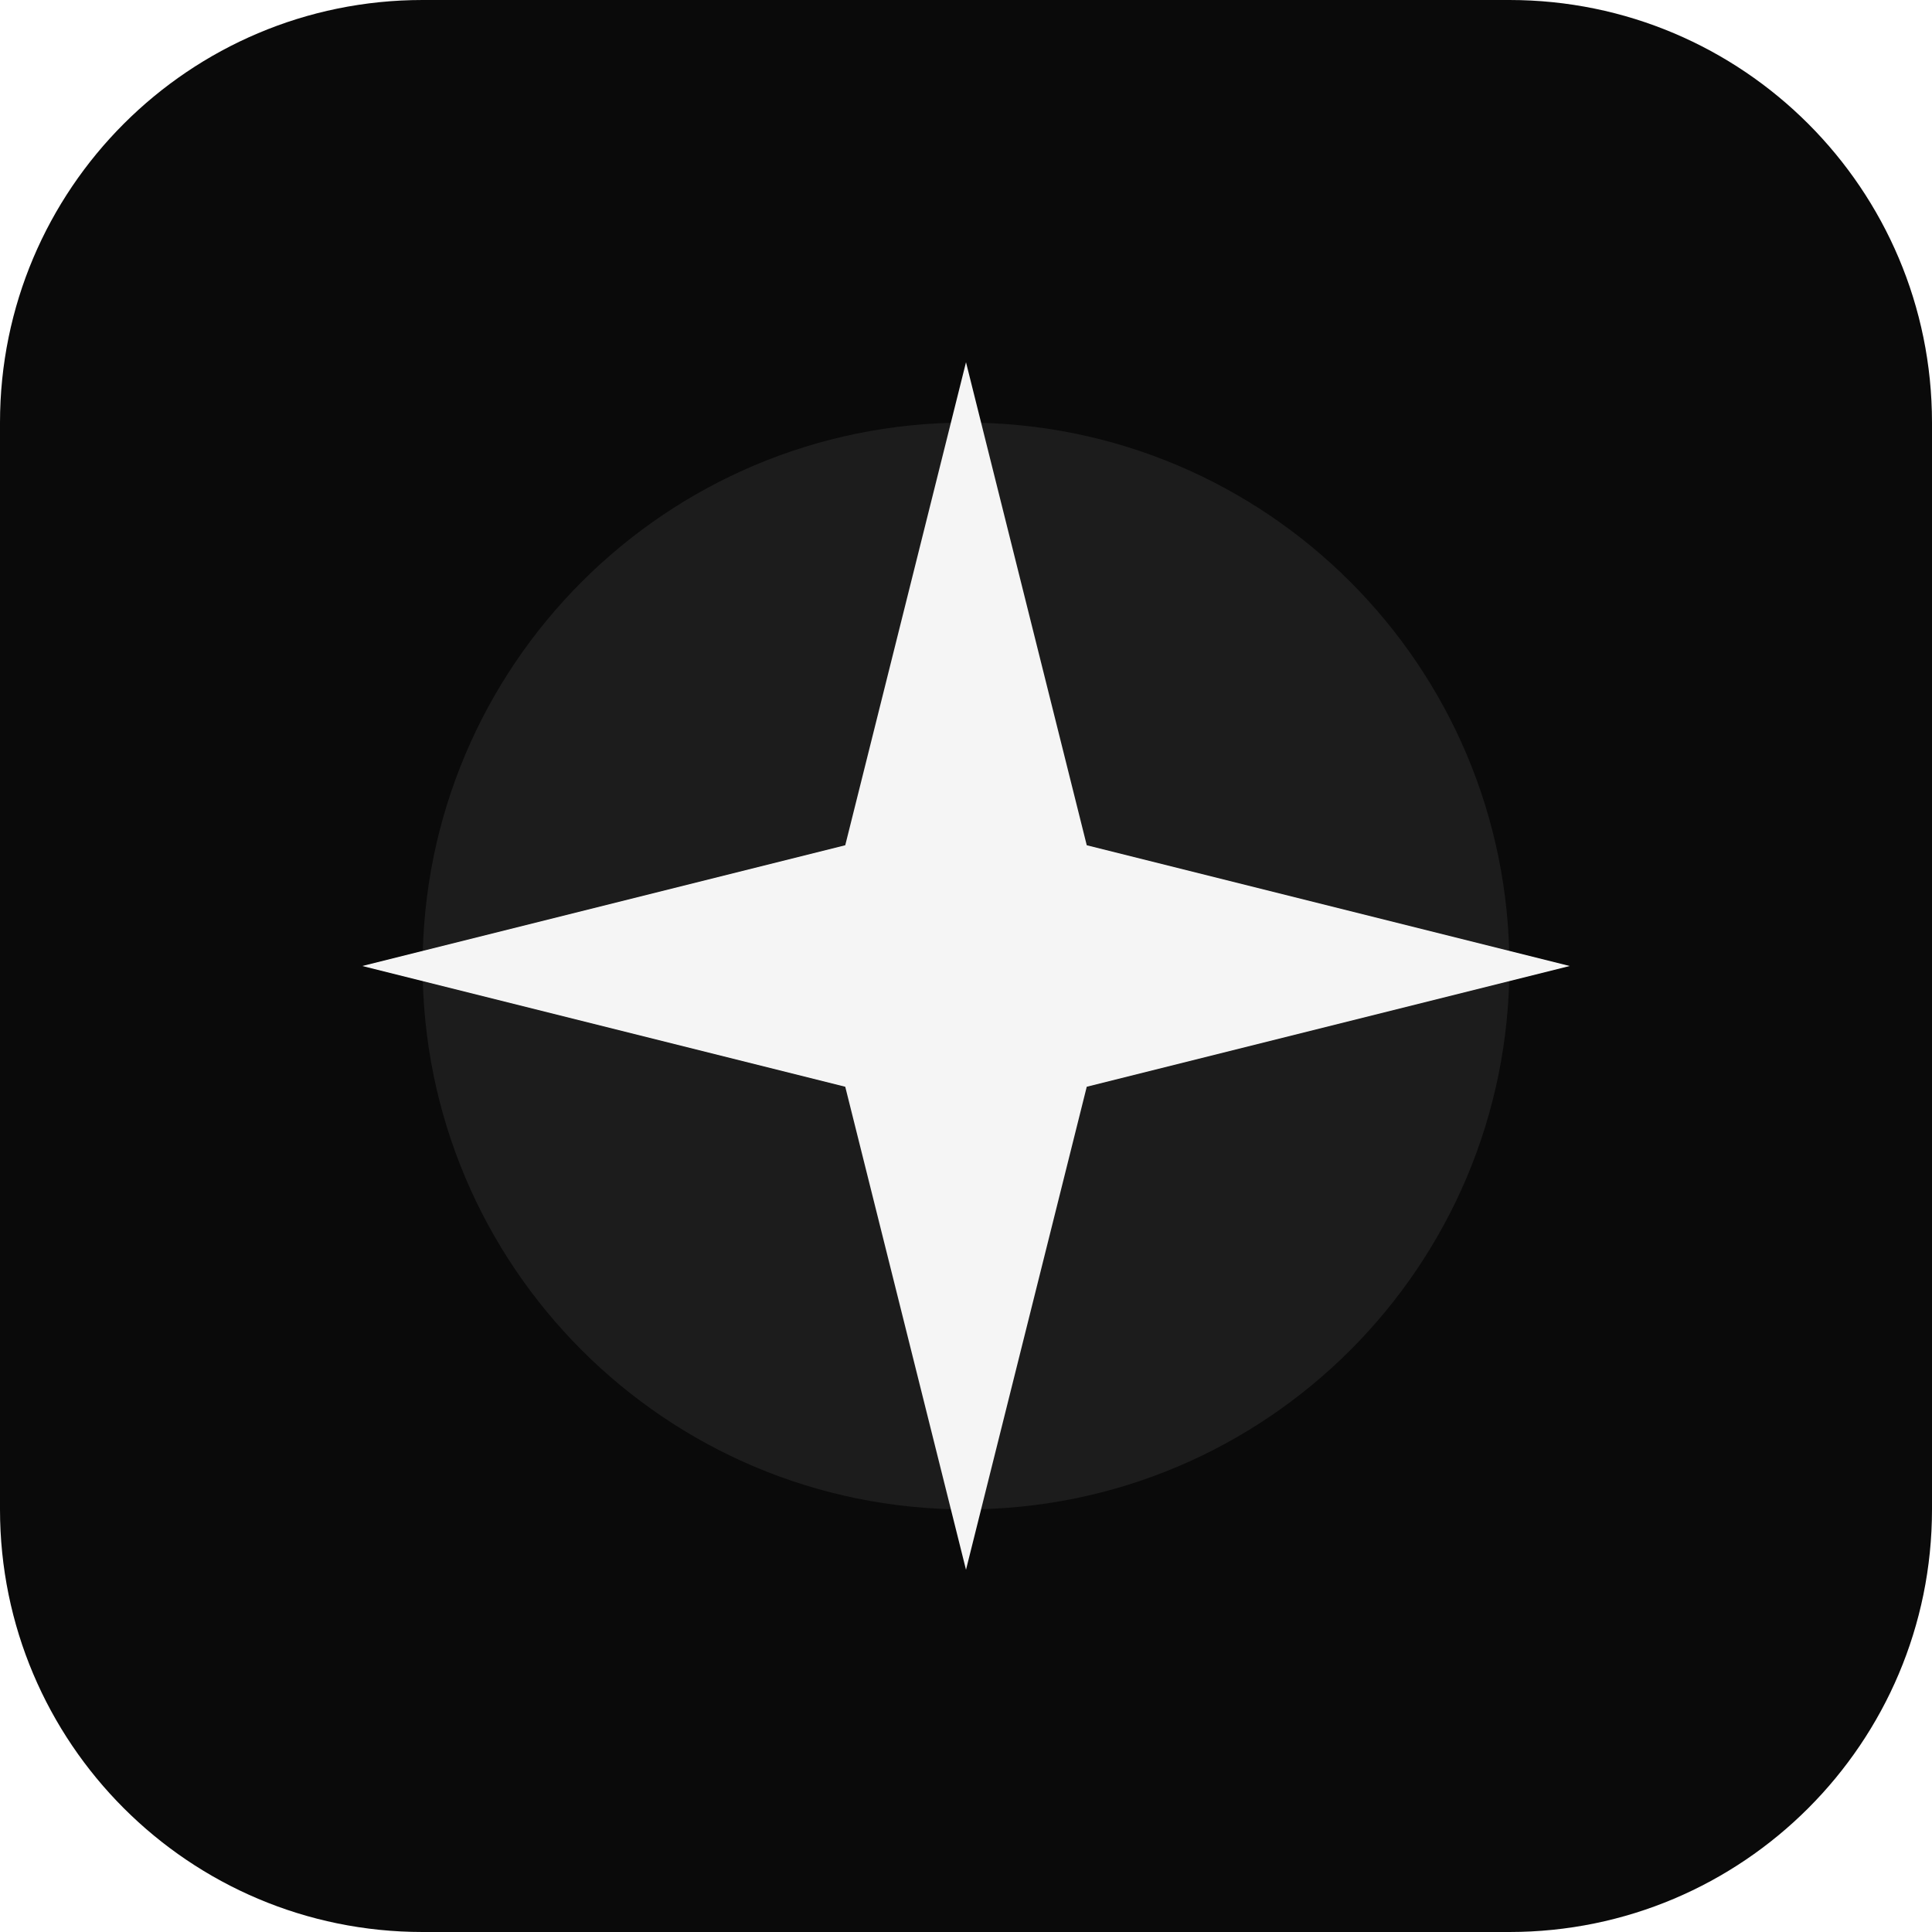
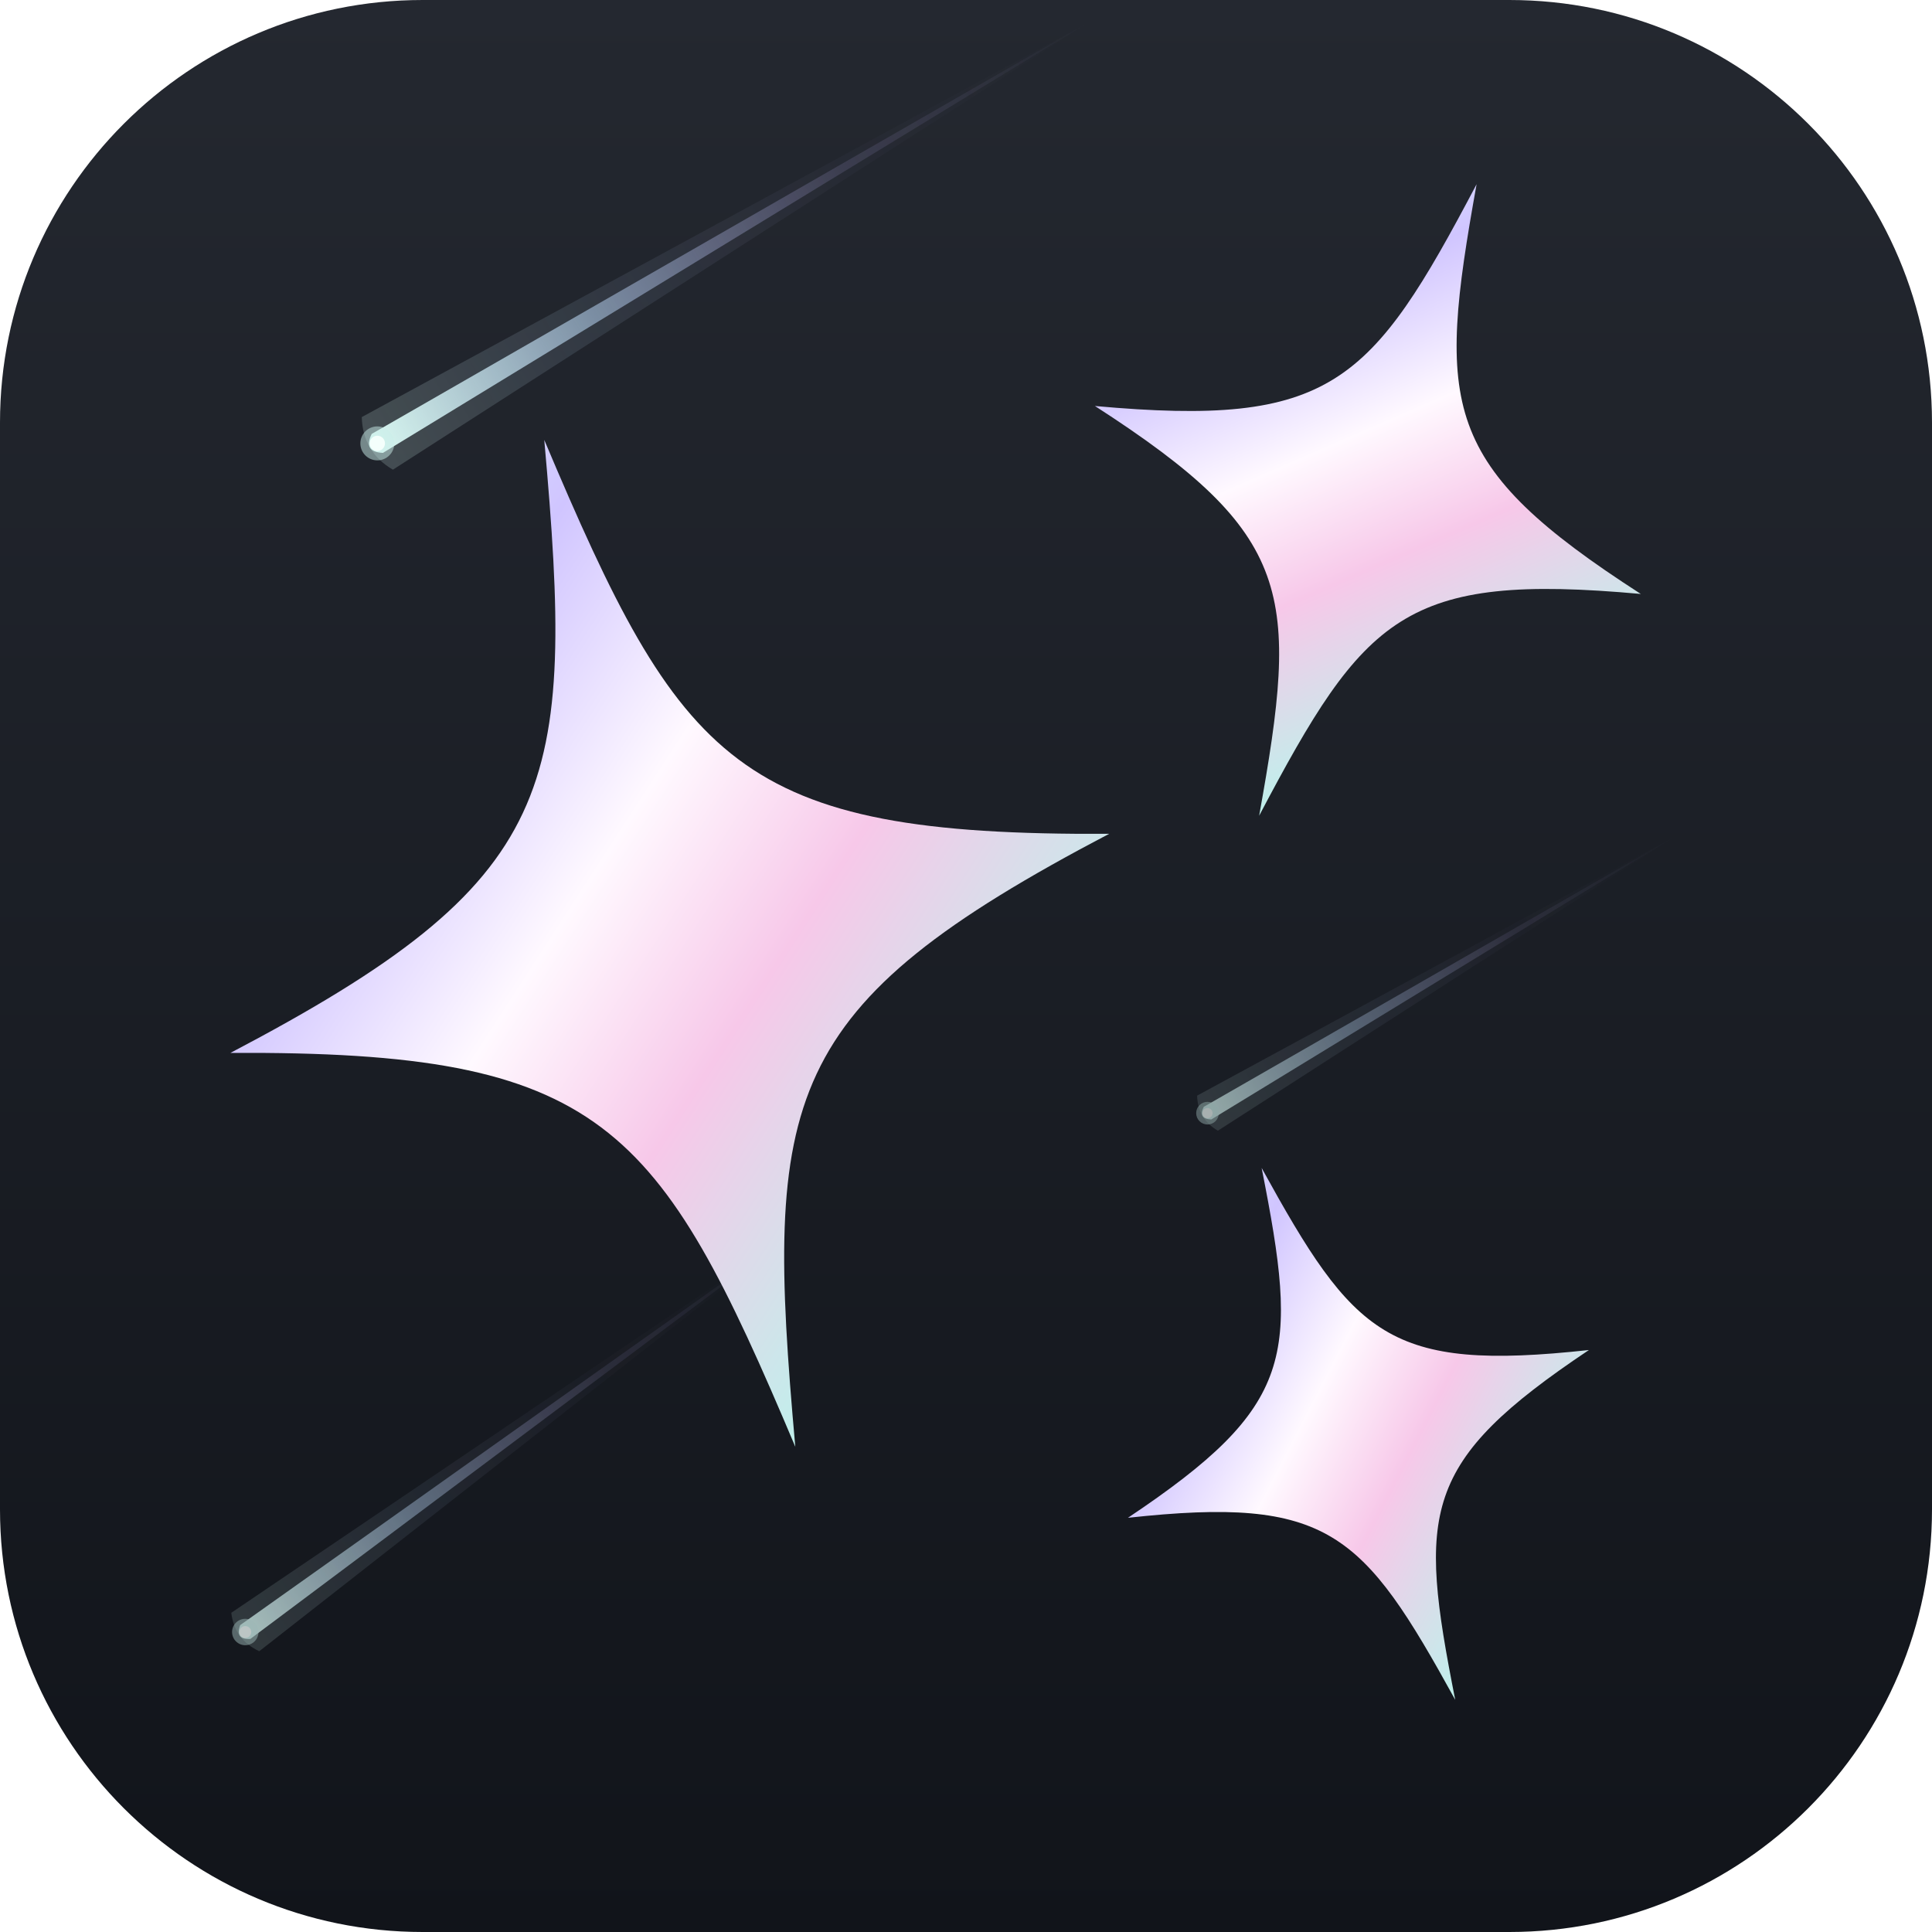
- <svg xmlns="http://www.w3.org/2000/svg" viewBox="0 0 32 32">
-   <rect width="32" height="32" rx="7" fill="#0a0a0a" />
-   <circle cx="16" cy="16" r="9" fill="#f5f5f5" opacity="0.08" />
-   <path d="M16 6 L18 14 L26 16 L18 18 L16 26 L14 18 L6 16 L14 14 Z" fill="#f5f5f5" />
+ <svg xmlns="http://www.w3.org/2000/svg" viewBox="0 0 1024 1024">
+   <defs>
+     <linearGradient id="ground" x1="50%" y1="0%" x2="50%" y2="100%">
+       <stop offset="0" stop-color="#242830" />
+       <stop offset="1" stop-color="#11141a" />
+     </linearGradient>
+   </defs>
+   <rect width="1024" height="1024" rx="224" fill="url(#ground)" />
+   <g id="03-meteor-right" opacity="0.65">
+     <defs>
+       <linearGradient id="color-03-meteor-right" gradientUnits="userSpaceOnUse" x1="890" y1="442" x2="640" y2="590">
+         <stop offset="0" stop-color="#bcb1f4" stop-opacity="0" />
+         <stop offset="0.35" stop-color="#bcb1f4" stop-opacity="0.14" />
+         <stop offset="0.7" stop-color="#b8d5f3" stop-opacity="0.55" />
+         <stop offset="1" stop-color="#dffff8" stop-opacity="0.95" />
+       </linearGradient>
+     </defs>
+     <path d="M890 442 L634.498 580.706 Q634.837 593.057 645.502 599.294 Z" fill="url(#color-03-meteor-right)" opacity="0.2" />
+     <path d="M890 442 L638.013 586.644 Q634.837 593.057 641.987 593.356 Z" fill="url(#color-03-meteor-right)" />
+     <circle cx="640" cy="590" r="6" fill="#c9eee9" opacity="0.5" />
+     <circle cx="640" cy="590" r="2.7" fill="#f4fffc" />
+   </g>
+   <g id="02-meteor-lower" opacity="0.75">
+     <defs>
+       <linearGradient id="color-02-meteor-lower" gradientUnits="userSpaceOnUse" x1="425" y1="650" x2="130" y2="865">
+         <stop offset="0" stop-color="#bcb1f4" stop-opacity="0" />
+         <stop offset="0.35" stop-color="#bcb1f4" stop-opacity="0.14" />
+         <stop offset="0.7" stop-color="#b8d5f3" stop-opacity="0.55" />
+         <stop offset="1" stop-color="#dffff8" stop-opacity="0.95" />
+       </linearGradient>
+     </defs>
+     <path d="M425 650 L122.579 854.817 Q124.343 869.123 137.421 875.183 Z" fill="url(#color-02-meteor-lower)" opacity="0.2" />
+     <path d="M425 650 L127.32 861.323 Q124.343 869.123 132.68 868.677 Z" fill="url(#color-02-meteor-lower)" />
+     <circle cx="130" cy="865" r="7" fill="#c9eee9" opacity="0.5" />
+     <circle cx="130" cy="865" r="3.15" fill="#f4fffc" />
+   </g>
+   <g id="01-meteor-upper" opacity="1">
+     <defs>
+       <linearGradient id="color-01-meteor-upper" gradientUnits="userSpaceOnUse" x1="580" y1="10" x2="200" y2="235">
+         <stop offset="0" stop-color="#bcb1f4" stop-opacity="0" />
+         <stop offset="0.35" stop-color="#bcb1f4" stop-opacity="0.14" />
+         <stop offset="0.7" stop-color="#b8d5f3" stop-opacity="0.55" />
+         <stop offset="1" stop-color="#dffff8" stop-opacity="0.95" />
+       </linearGradient>
+     </defs>
+     <path d="M580 10 L191.746 221.06 Q192.256 239.585 208.254 248.94 Z" fill="url(#color-01-meteor-upper)" opacity="0.2" />
+     <path d="M580 10 L197.019 229.966 Q192.256 239.585 202.981 240.034 Z" fill="url(#color-01-meteor-upper)" />
+     <circle cx="200" cy="235" r="9" fill="#c9eee9" opacity="0.5" />
+     <circle cx="200" cy="235" r="4.05" fill="#f4fffc" />
+   </g>
+   <g id="06-star-lower" opacity="1">
+     <defs>
+       <linearGradient id="color-06-star-lower" x1="10%" y1="0%" x2="90%" y2="100%">
+         <stop offset="0" stop-color="#e4fcff" />
+         <stop offset="0.24" stop-color="#d0c5ff" />
+         <stop offset="0.42" stop-color="#fff9ff" />
+         <stop offset="0.58" stop-color="#f7c8e9" />
+         <stop offset="0.8" stop-color="#c0efeb" />
+         <stop offset="1" stop-color="#fff1c3" />
+       </linearGradient>
+     </defs>
+     <path d="M0 -1 C.12 -.33 .2 -.17 1 0 C.2 .17 .12 .33 0 1 C-.12 .33 -.2 .17 -1 0 C-.2 -.17 -.12 -.33 0 -1Z" transform="translate(720 760) rotate(-20) scale(130 150)" fill="url(#color-06-star-lower)" />
+   </g>
+   <g id="05-star-upper" opacity="1">
+     <defs>
+       <linearGradient id="color-05-star-upper" x1="10%" y1="0%" x2="90%" y2="100%">
+         <stop offset="0" stop-color="#e4fcff" />
+         <stop offset="0.24" stop-color="#d0c5ff" />
+         <stop offset="0.42" stop-color="#fff9ff" />
+         <stop offset="0.58" stop-color="#f7c8e9" />
+         <stop offset="0.8" stop-color="#c0efeb" />
+         <stop offset="1" stop-color="#fff1c3" />
+       </linearGradient>
+     </defs>
+     <path d="M0 -1 C.12 -.33 .2 -.17 1 0 C.2 .17 .12 .33 0 1 C-.12 .33 -.2 .17 -1 0 C-.2 -.17 -.12 -.33 0 -1Z" transform="translate(725 265) rotate(19) scale(153 177)" fill="url(#color-05-star-upper)" />
+   </g>
+   <g id="04-star-large" opacity="1">
+     <defs>
+       <linearGradient id="color-04-star-large" x1="10%" y1="0%" x2="90%" y2="100%">
+         <stop offset="0" stop-color="#e4fcff" />
+         <stop offset="0.24" stop-color="#d0c5ff" />
+         <stop offset="0.42" stop-color="#fff9ff" />
+         <stop offset="0.58" stop-color="#f7c8e9" />
+         <stop offset="0.8" stop-color="#c0efeb" />
+         <stop offset="1" stop-color="#fff1c3" />
+       </linearGradient>
+     </defs>
+     <path d="M0 -1 C.12 -.33 .2 -.17 1 0 C.2 .17 .12 .33 0 1 C-.12 .33 -.2 .17 -1 0 C-.2 -.17 -.12 -.33 0 -1Z" transform="translate(355 500) rotate(-14) scale(240 275)" fill="url(#color-04-star-large)" />
+   </g>
</svg>
